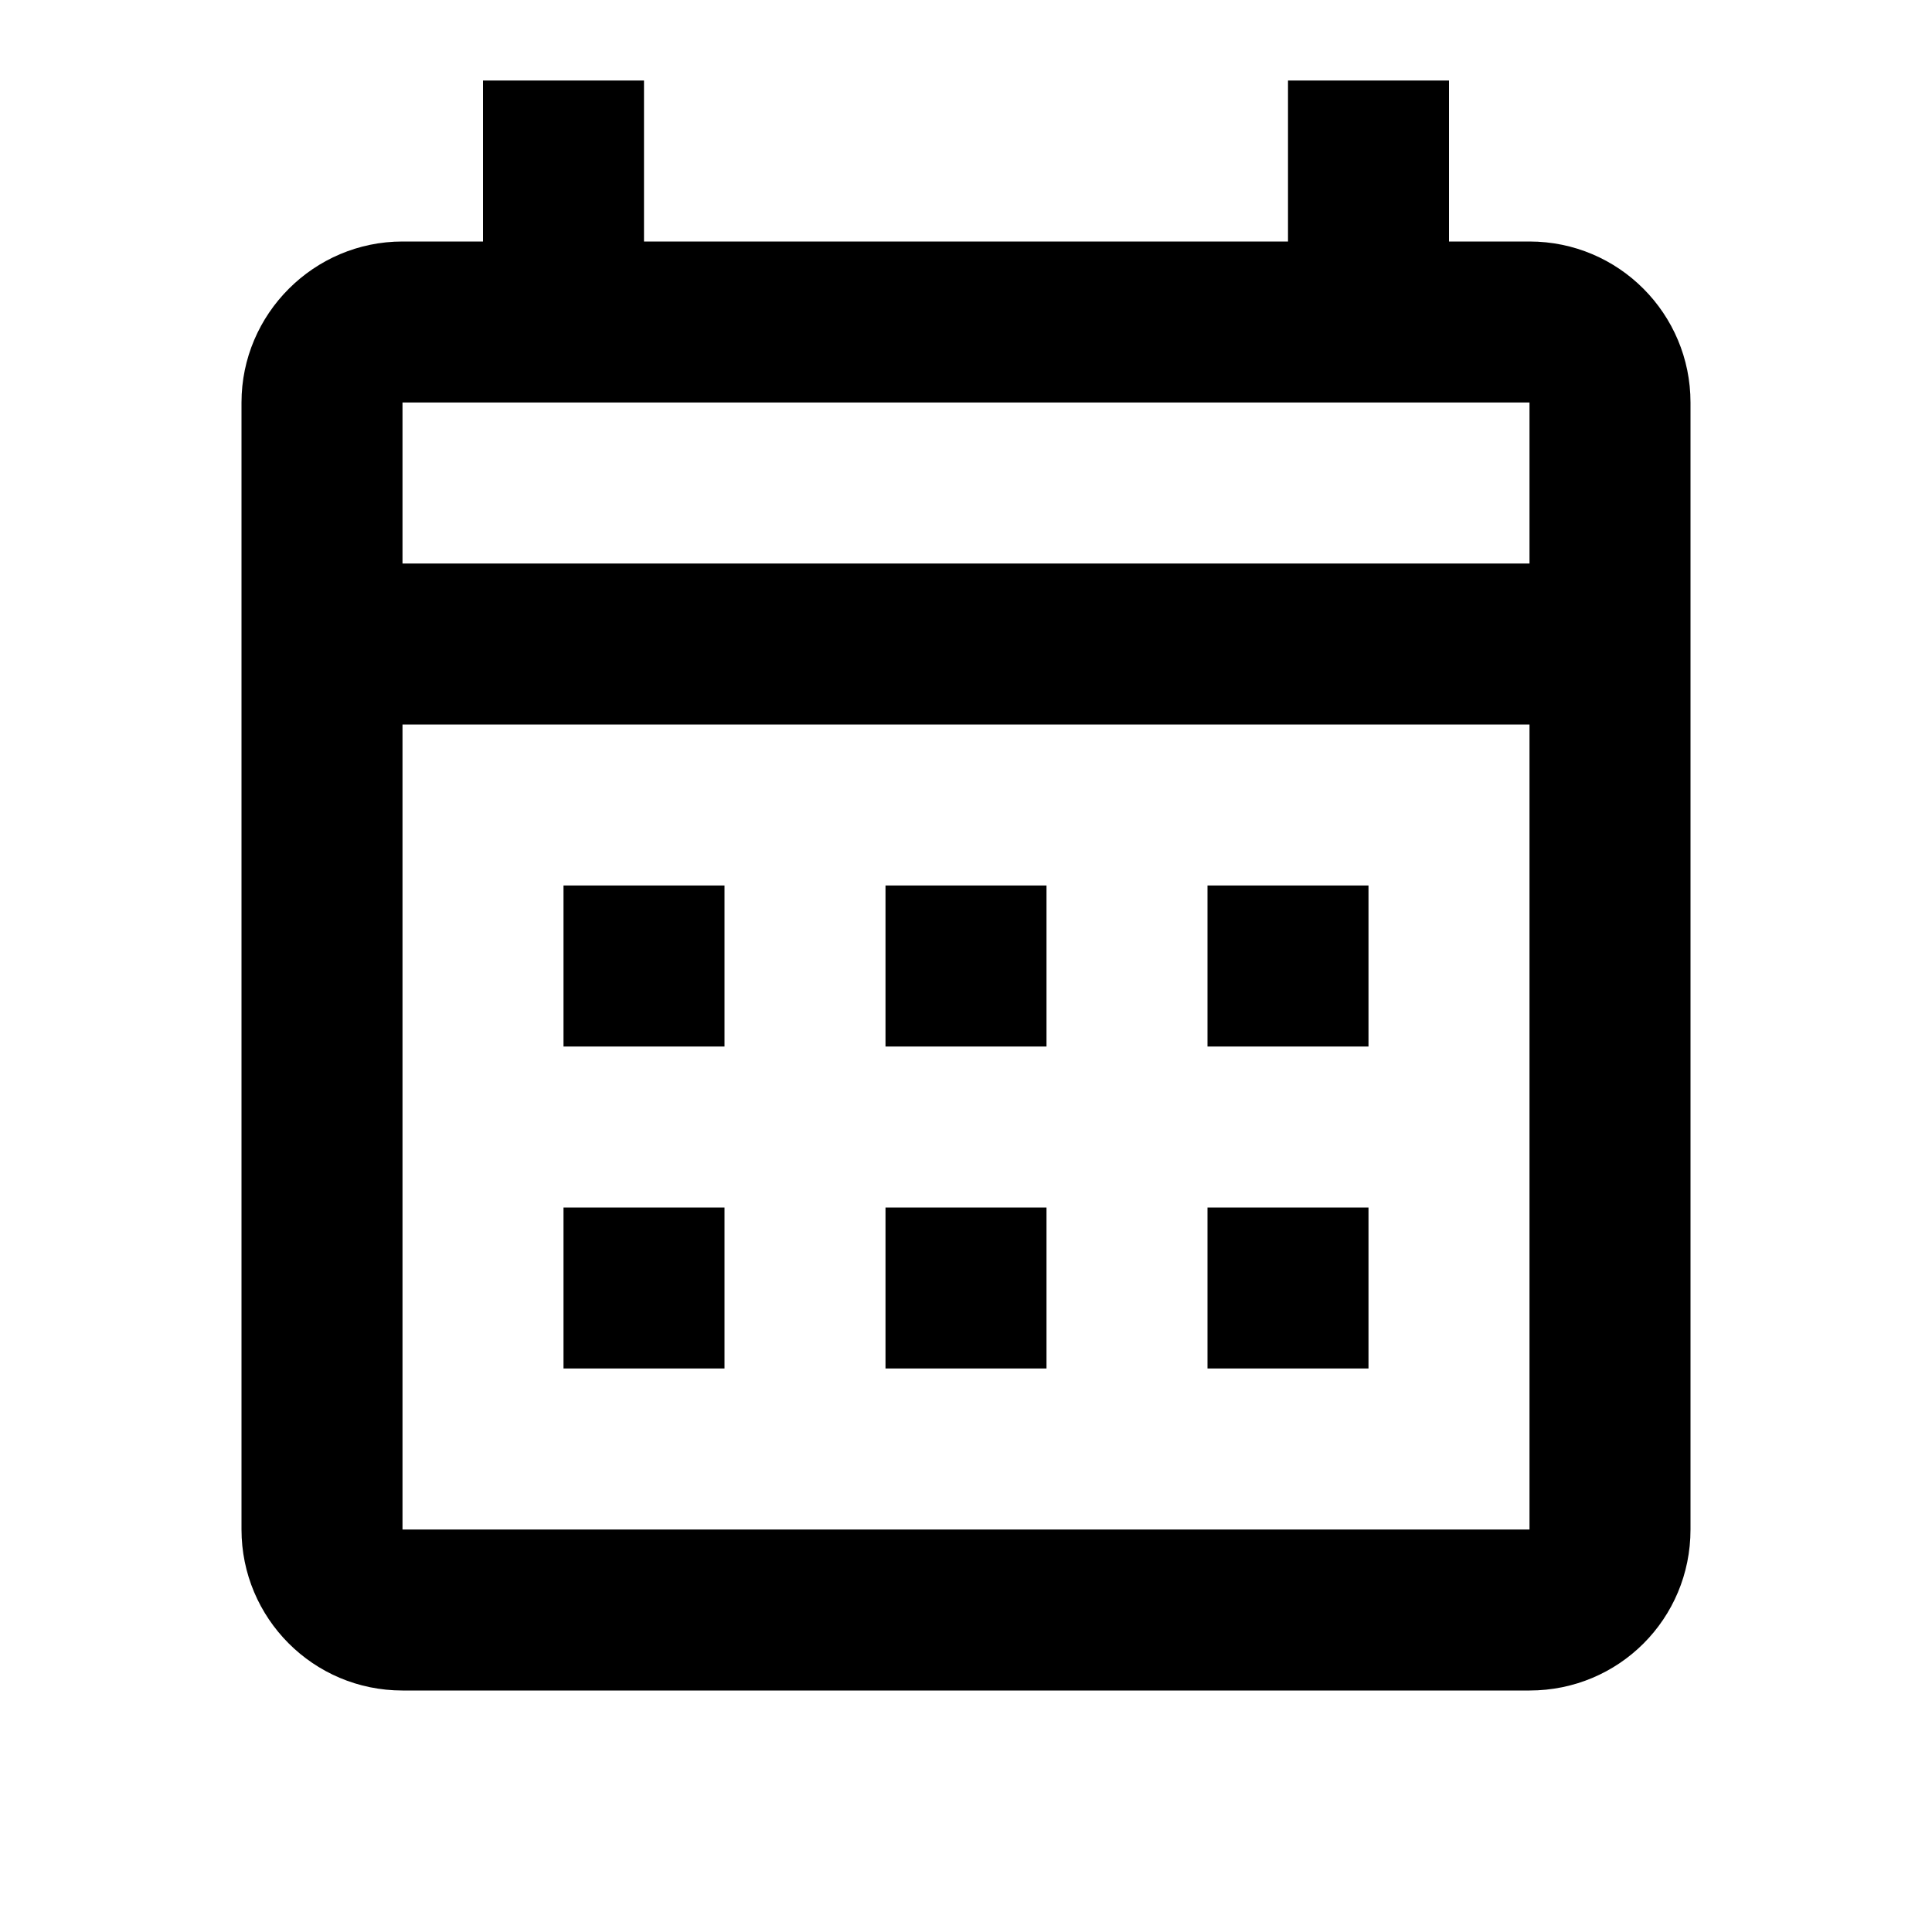
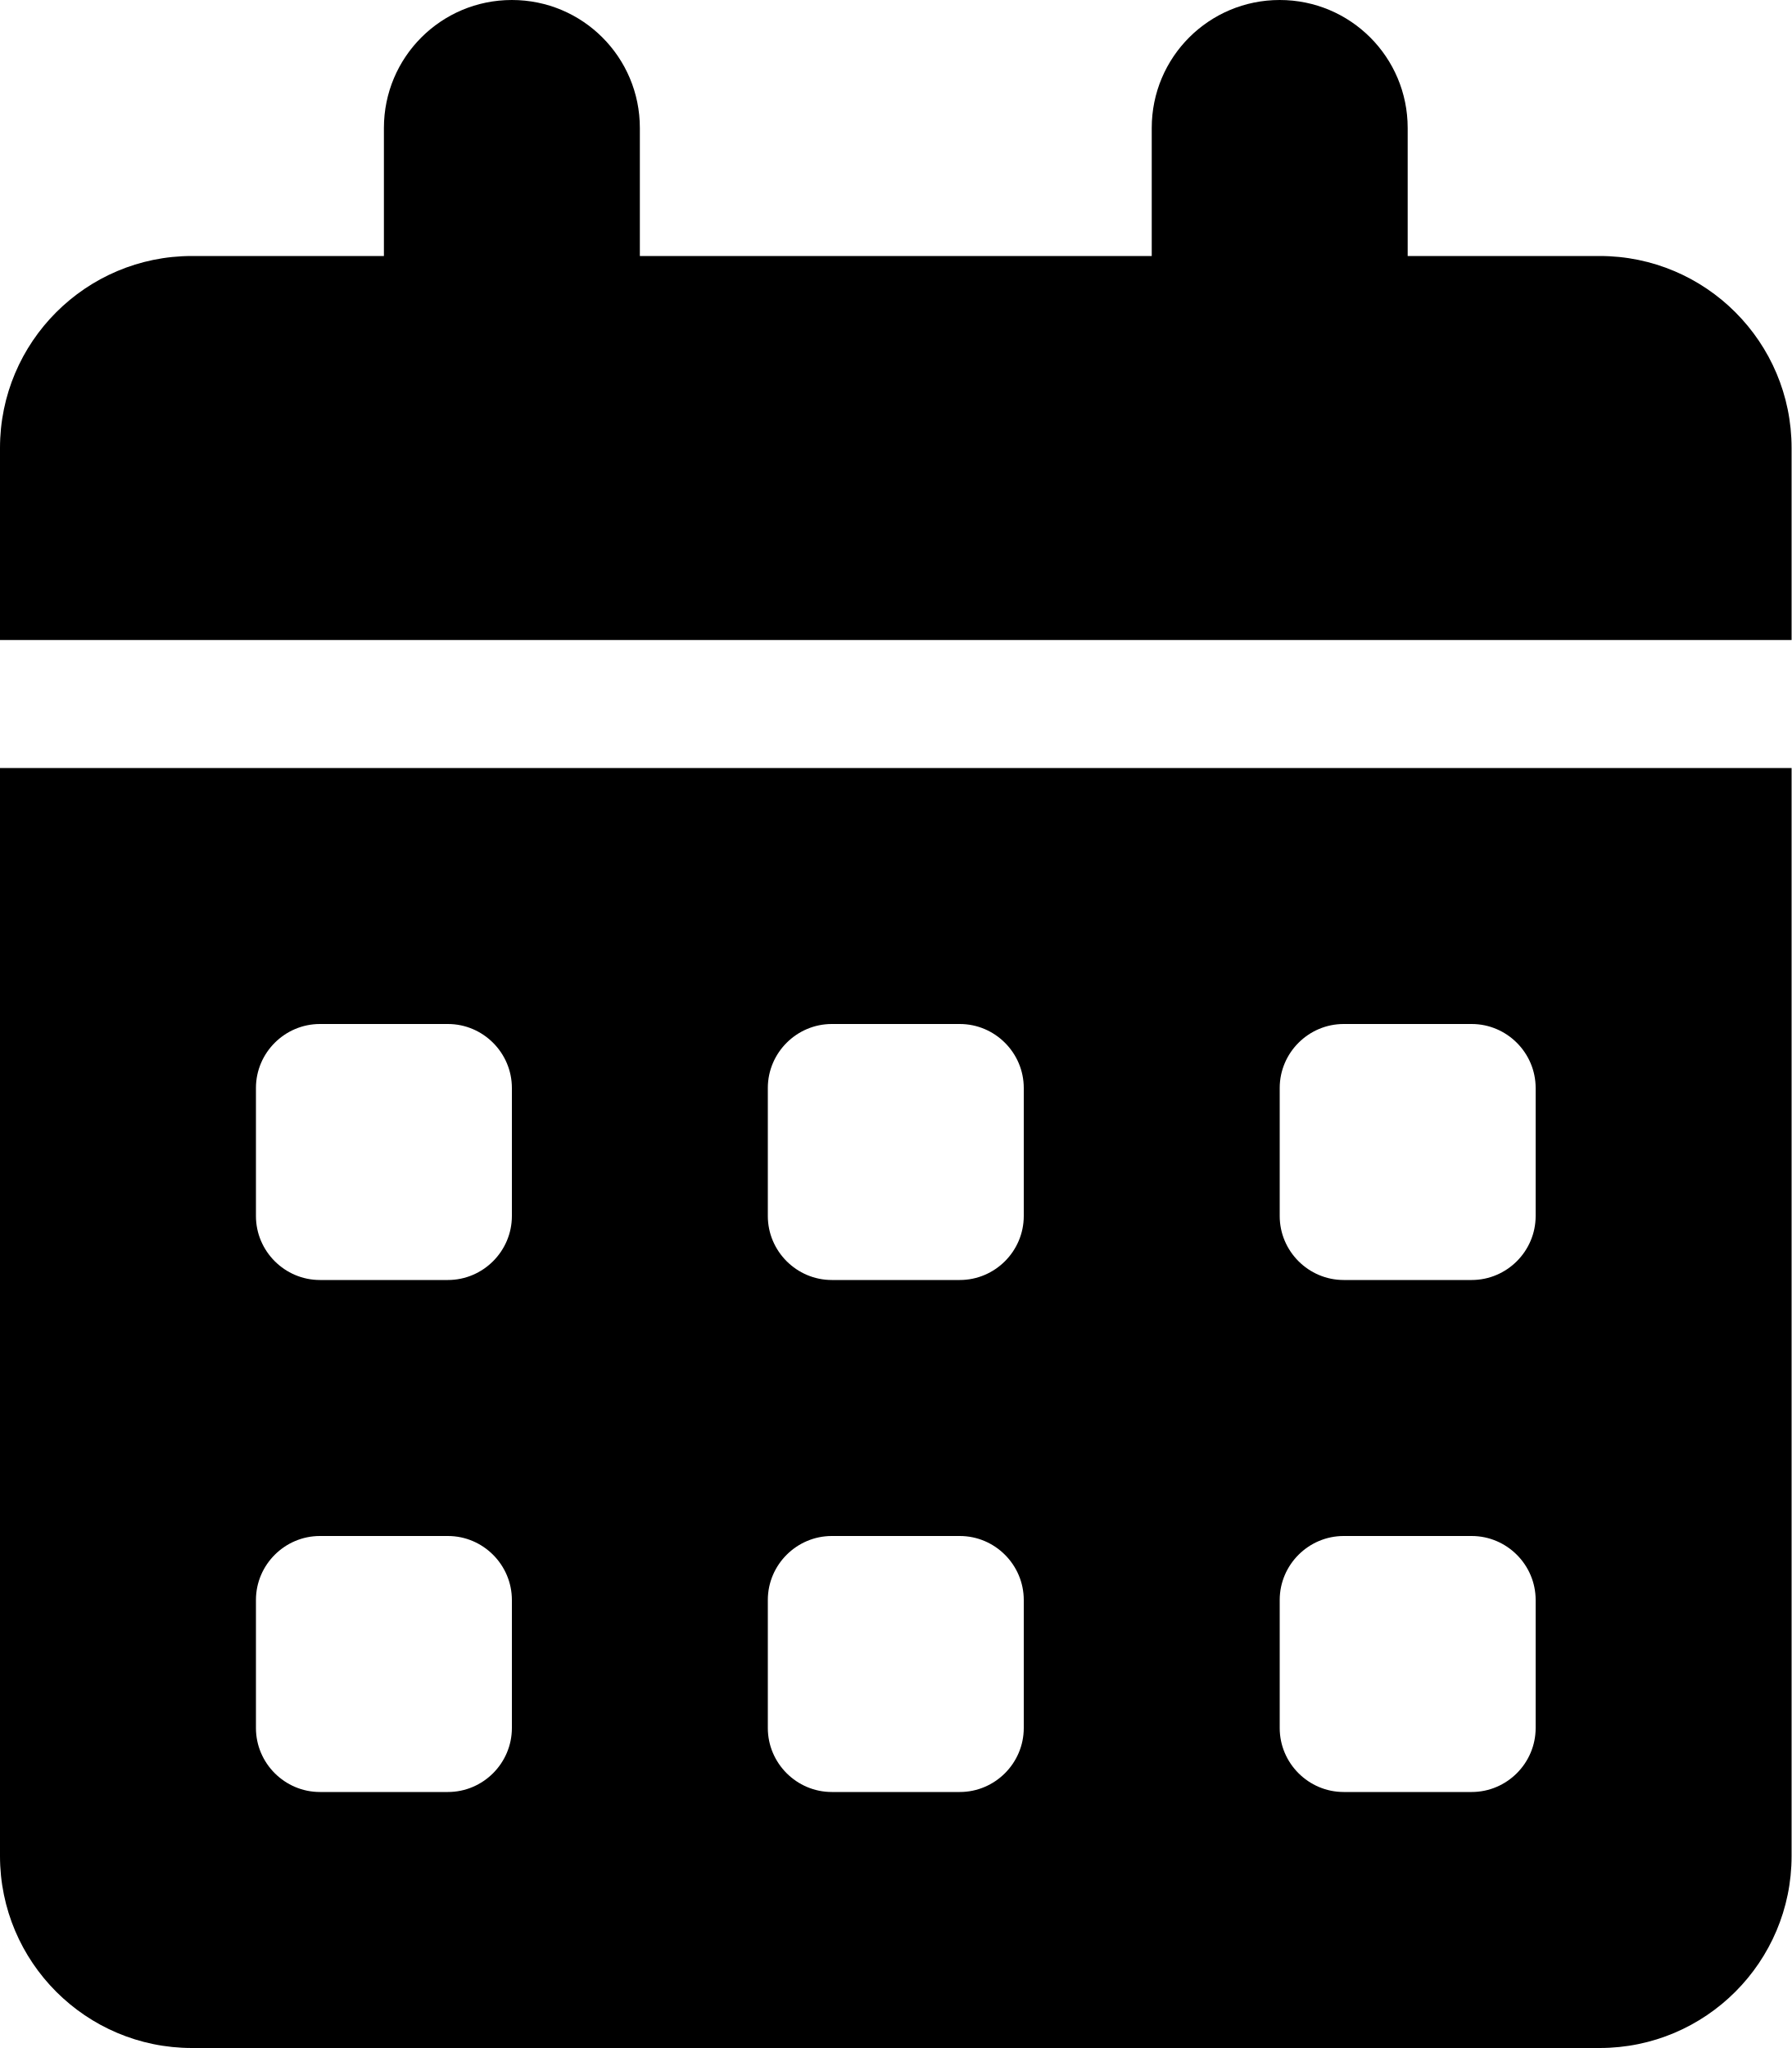
- <svg xmlns="http://www.w3.org/2000/svg" viewBox="0 0 24 24">
-   <path d="M7 11H9V13H7V11M21 5V19C21 20.11 20.11 21 19 21H5C3.89 21 3 20.1 3 19V5C3 3.9 3.9 3 5 3H6V1H8V3H16V1H18V3H19C20.11 3 21 3.9 21 5M5 7H19V5H5V7M19 19V9H5V19H19M15 13V11H17V13H15M11 13V11H13V13H11M7 15H9V17H7V15M15 17V15H17V17H15M11 17V15H13V17H11Z" />
+ <svg xmlns="http://www.w3.org/2000/svg" viewBox="0 0 448 512">
+   <path d="M128 0c17.7 0 32 14.3 32 32V64H288V32c0-17.7 14.3-32 32-32s32 14.3 32 32V64h48c26.5 0 48 21.5 48 48v48H0V112C0 85.5 21.5 64 48 64H96V32c0-17.7 14.3-32 32-32zM0 192H448V464c0 26.5-21.5 48-48 48H48c-26.5 0-48-21.5-48-48V192zm64 80v32c0 8.8 7.2 16 16 16h32c8.8 0 16-7.2 16-16V272c0-8.8-7.2-16-16-16H80c-8.8 0-16 7.2-16 16zm128 0v32c0 8.8 7.2 16 16 16h32c8.8 0 16-7.2 16-16V272c0-8.8-7.2-16-16-16H208c-8.8 0-16 7.2-16 16zm144-16c-8.8 0-16 7.2-16 16v32c0 8.8 7.2 16 16 16h32c8.8 0 16-7.2 16-16V272c0-8.8-7.2-16-16-16H336zM64 400v32c0 8.8 7.2 16 16 16h32c8.8 0 16-7.2 16-16V400c0-8.8-7.2-16-16-16H80c-8.8 0-16 7.2-16 16zm144-16c-8.8 0-16 7.2-16 16v32c0 8.8 7.2 16 16 16h32c8.8 0 16-7.2 16-16V400c0-8.8-7.2-16-16-16H208zm112 16v32c0 8.8 7.2 16 16 16h32c8.8 0 16-7.2 16-16V400c0-8.8-7.2-16-16-16H336c-8.8 0-16 7.2-16 16z" />
</svg>
